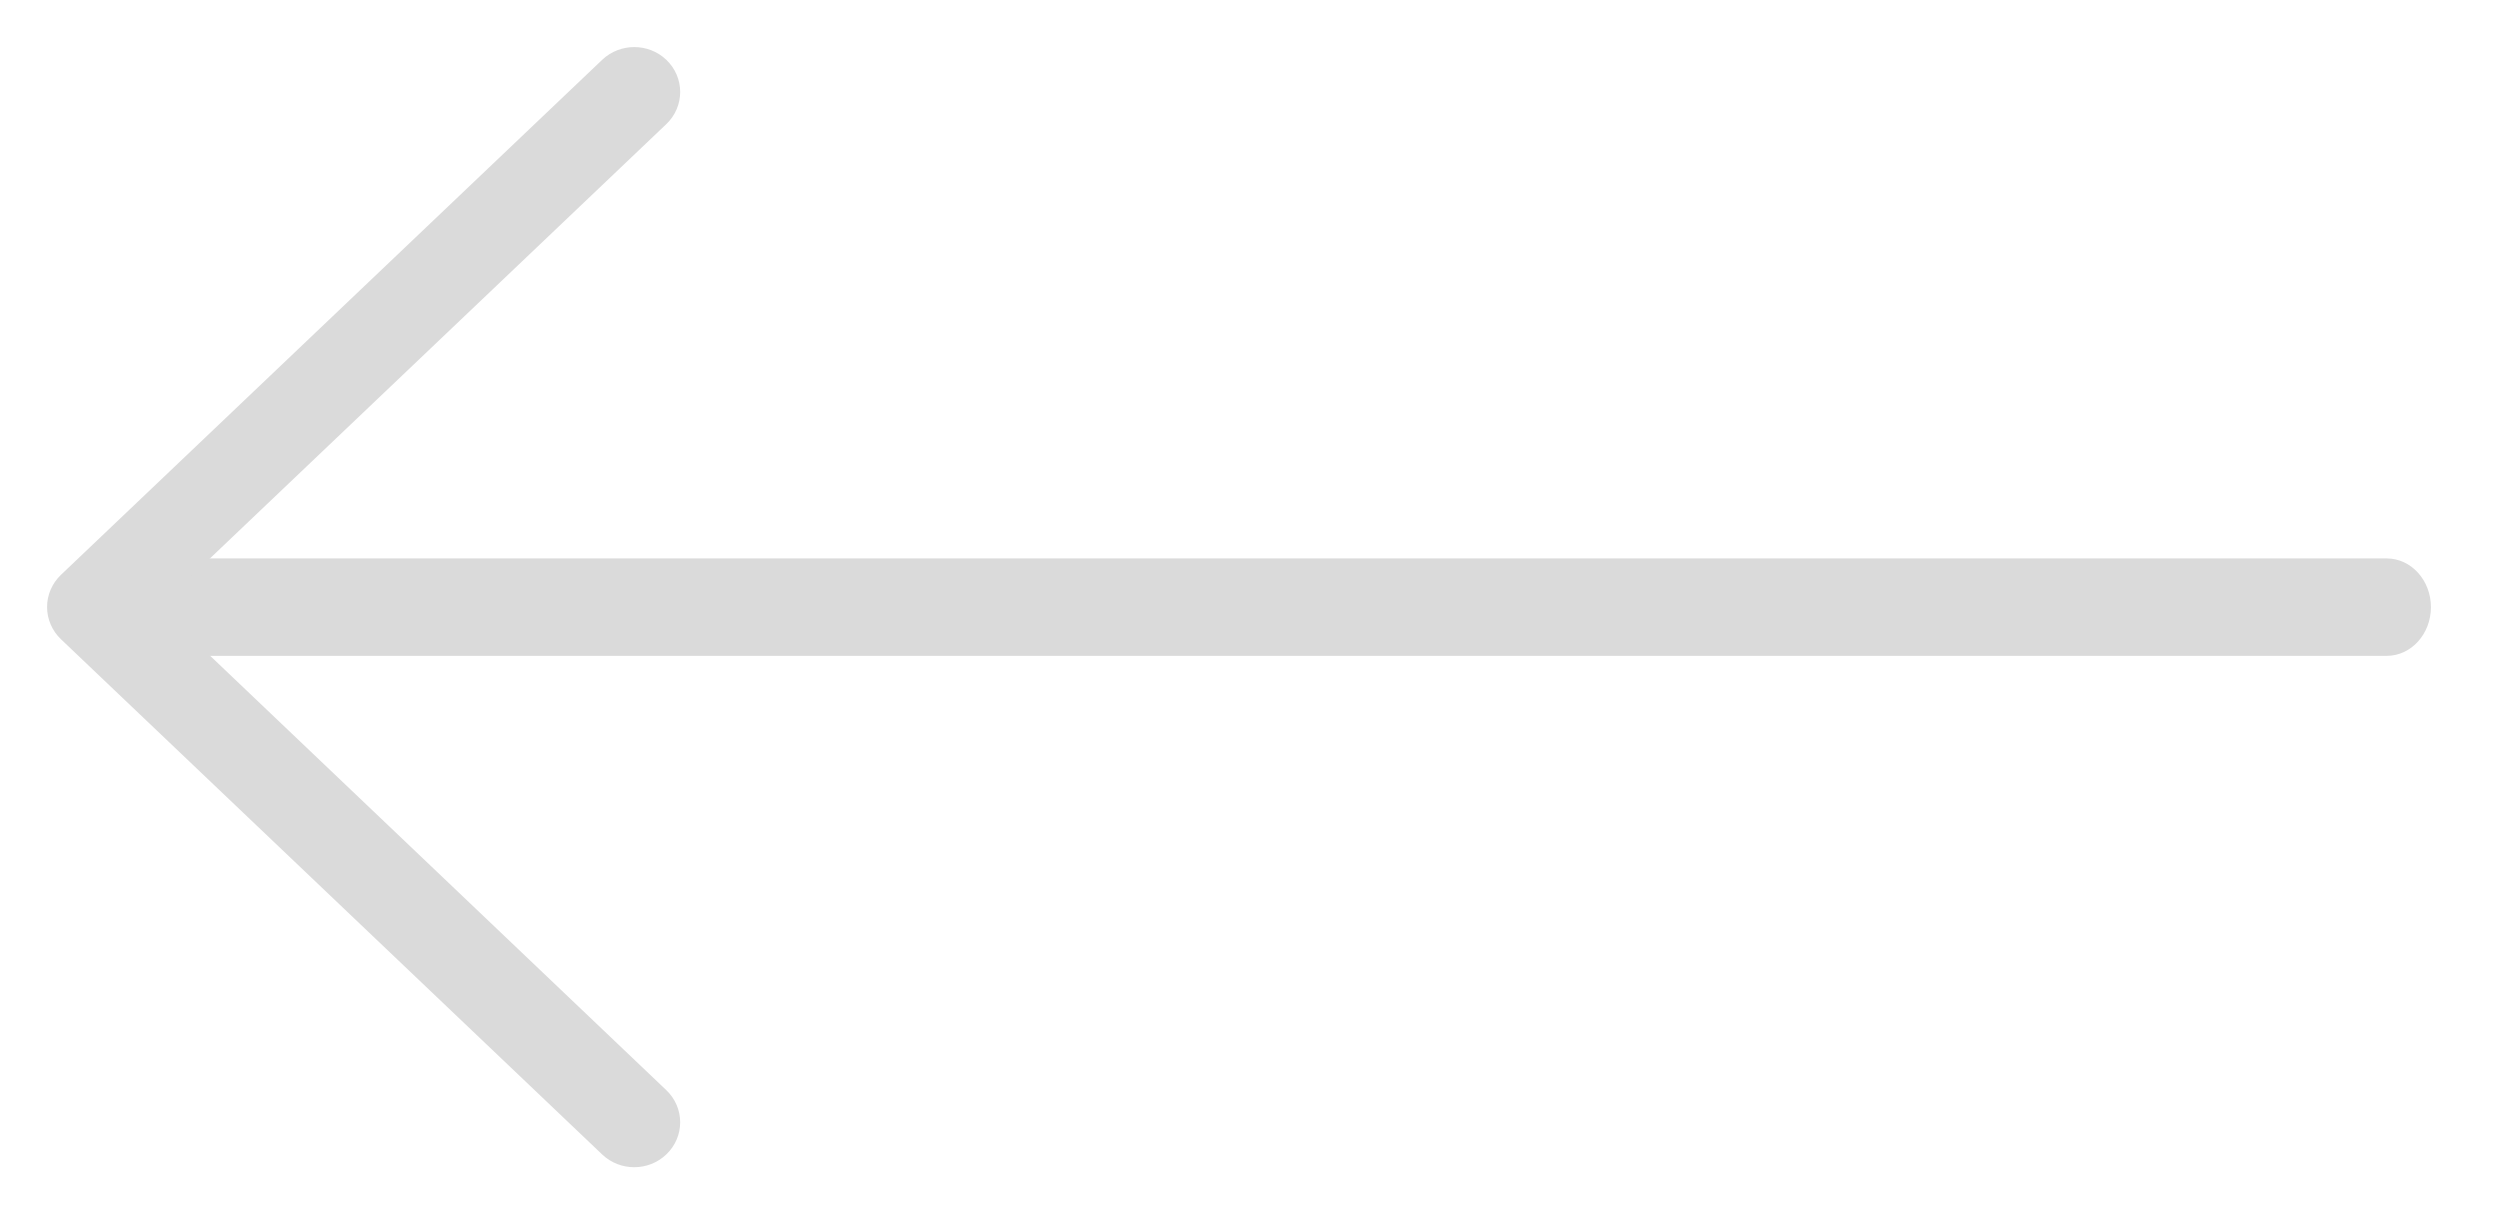
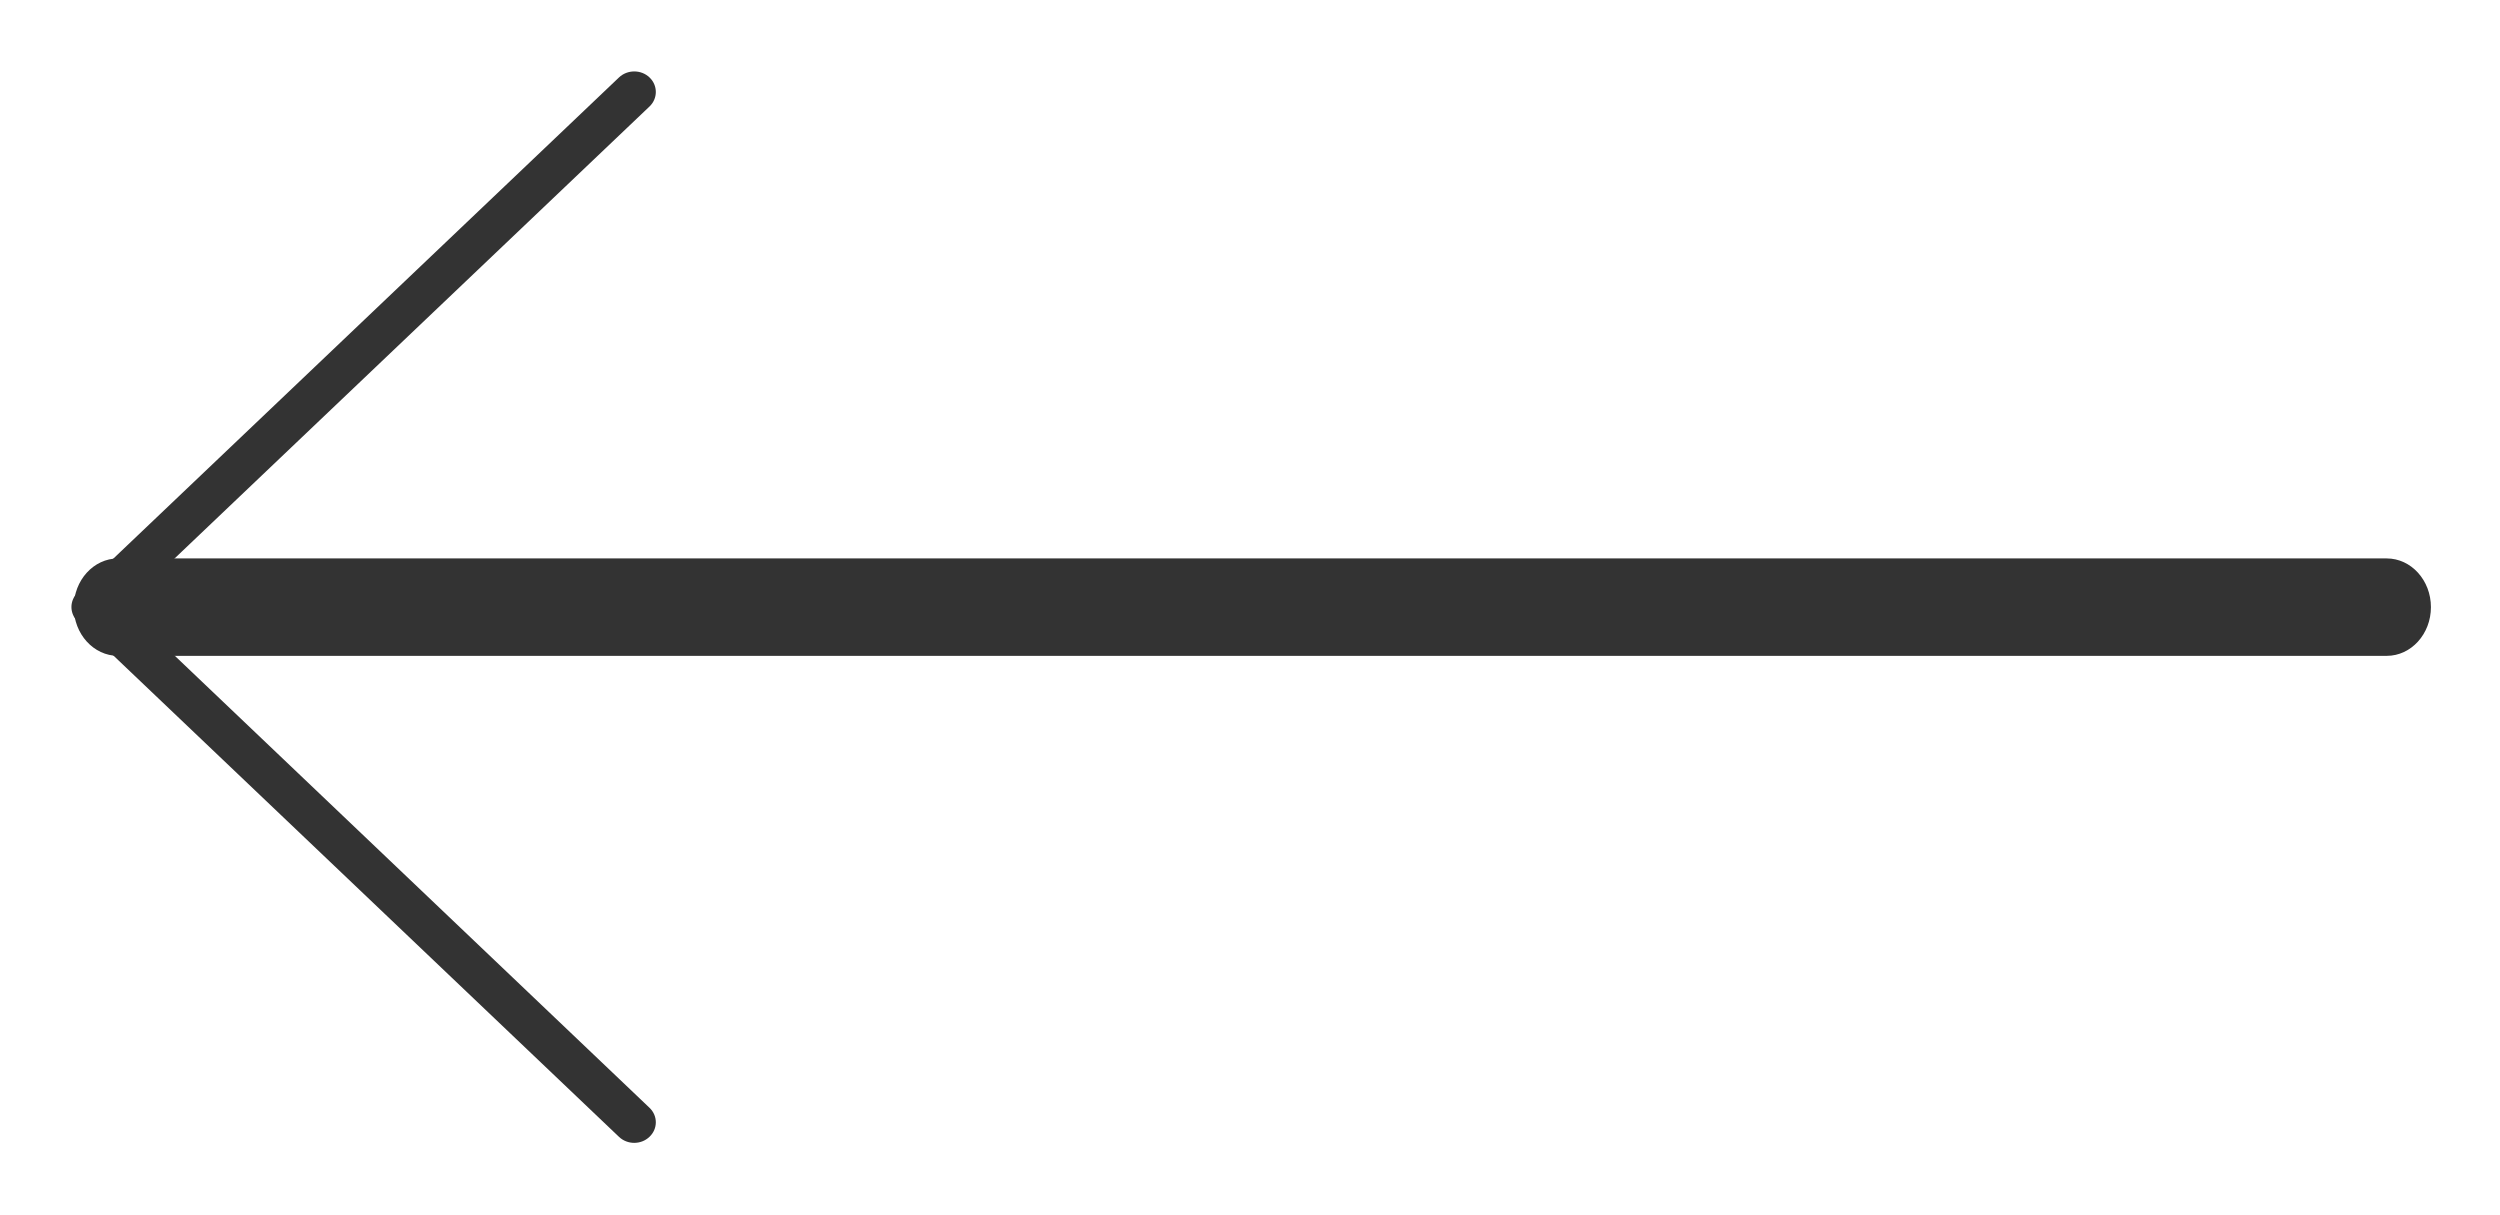
<svg xmlns="http://www.w3.org/2000/svg" width="35" height="17" viewBox="0 0 35 17" fill="none">
-   <path d="M33.414 9.182H1.653C1.311 9.182 1.033 8.876 1.033 8.5C1.033 8.124 1.311 7.818 1.653 7.818H33.414C33.756 7.818 34.033 8.124 34.033 8.5C34.033 8.876 33.756 9.182 33.414 9.182Z" fill="#DADADA" />
-   <path d="M8.879 16C8.802 16 8.725 15.972 8.666 15.916L1.088 8.702C1.032 8.648 1 8.575 1 8.498C1 8.422 1.032 8.349 1.088 8.295L8.666 1.084C8.784 0.972 8.976 0.972 9.093 1.084C9.211 1.196 9.211 1.379 9.093 1.491L1.73 8.498L9.093 15.509C9.211 15.621 9.211 15.803 9.093 15.915C9.034 15.972 8.957 16 8.879 16Z" stroke="#DADADA" stroke-width="0.682" />
+   <path d="M33.414 9.182H1.653C1.311 9.182 1.033 8.876 1.033 8.5C1.033 8.124 1.311 7.818 1.653 7.818H33.414C33.756 7.818 34.033 8.124 34.033 8.5C34.033 8.876 33.756 9.182 33.414 9.182Z" fill="#333333" />
+   <path d="M8.879 16C8.802 16 8.725 15.972 8.666 15.916L1.088 8.702C1.032 8.648 1 8.575 1 8.498C1 8.422 1.032 8.349 1.088 8.295L8.666 1.084C8.784 0.972 8.976 0.972 9.093 1.084C9.211 1.196 9.211 1.379 9.093 1.491L1.73 8.498L9.093 15.509C9.211 15.621 9.211 15.803 9.093 15.915C9.034 15.972 8.957 16 8.879 16Z" fill="#333333" stroke-width="0.682" />
</svg>
